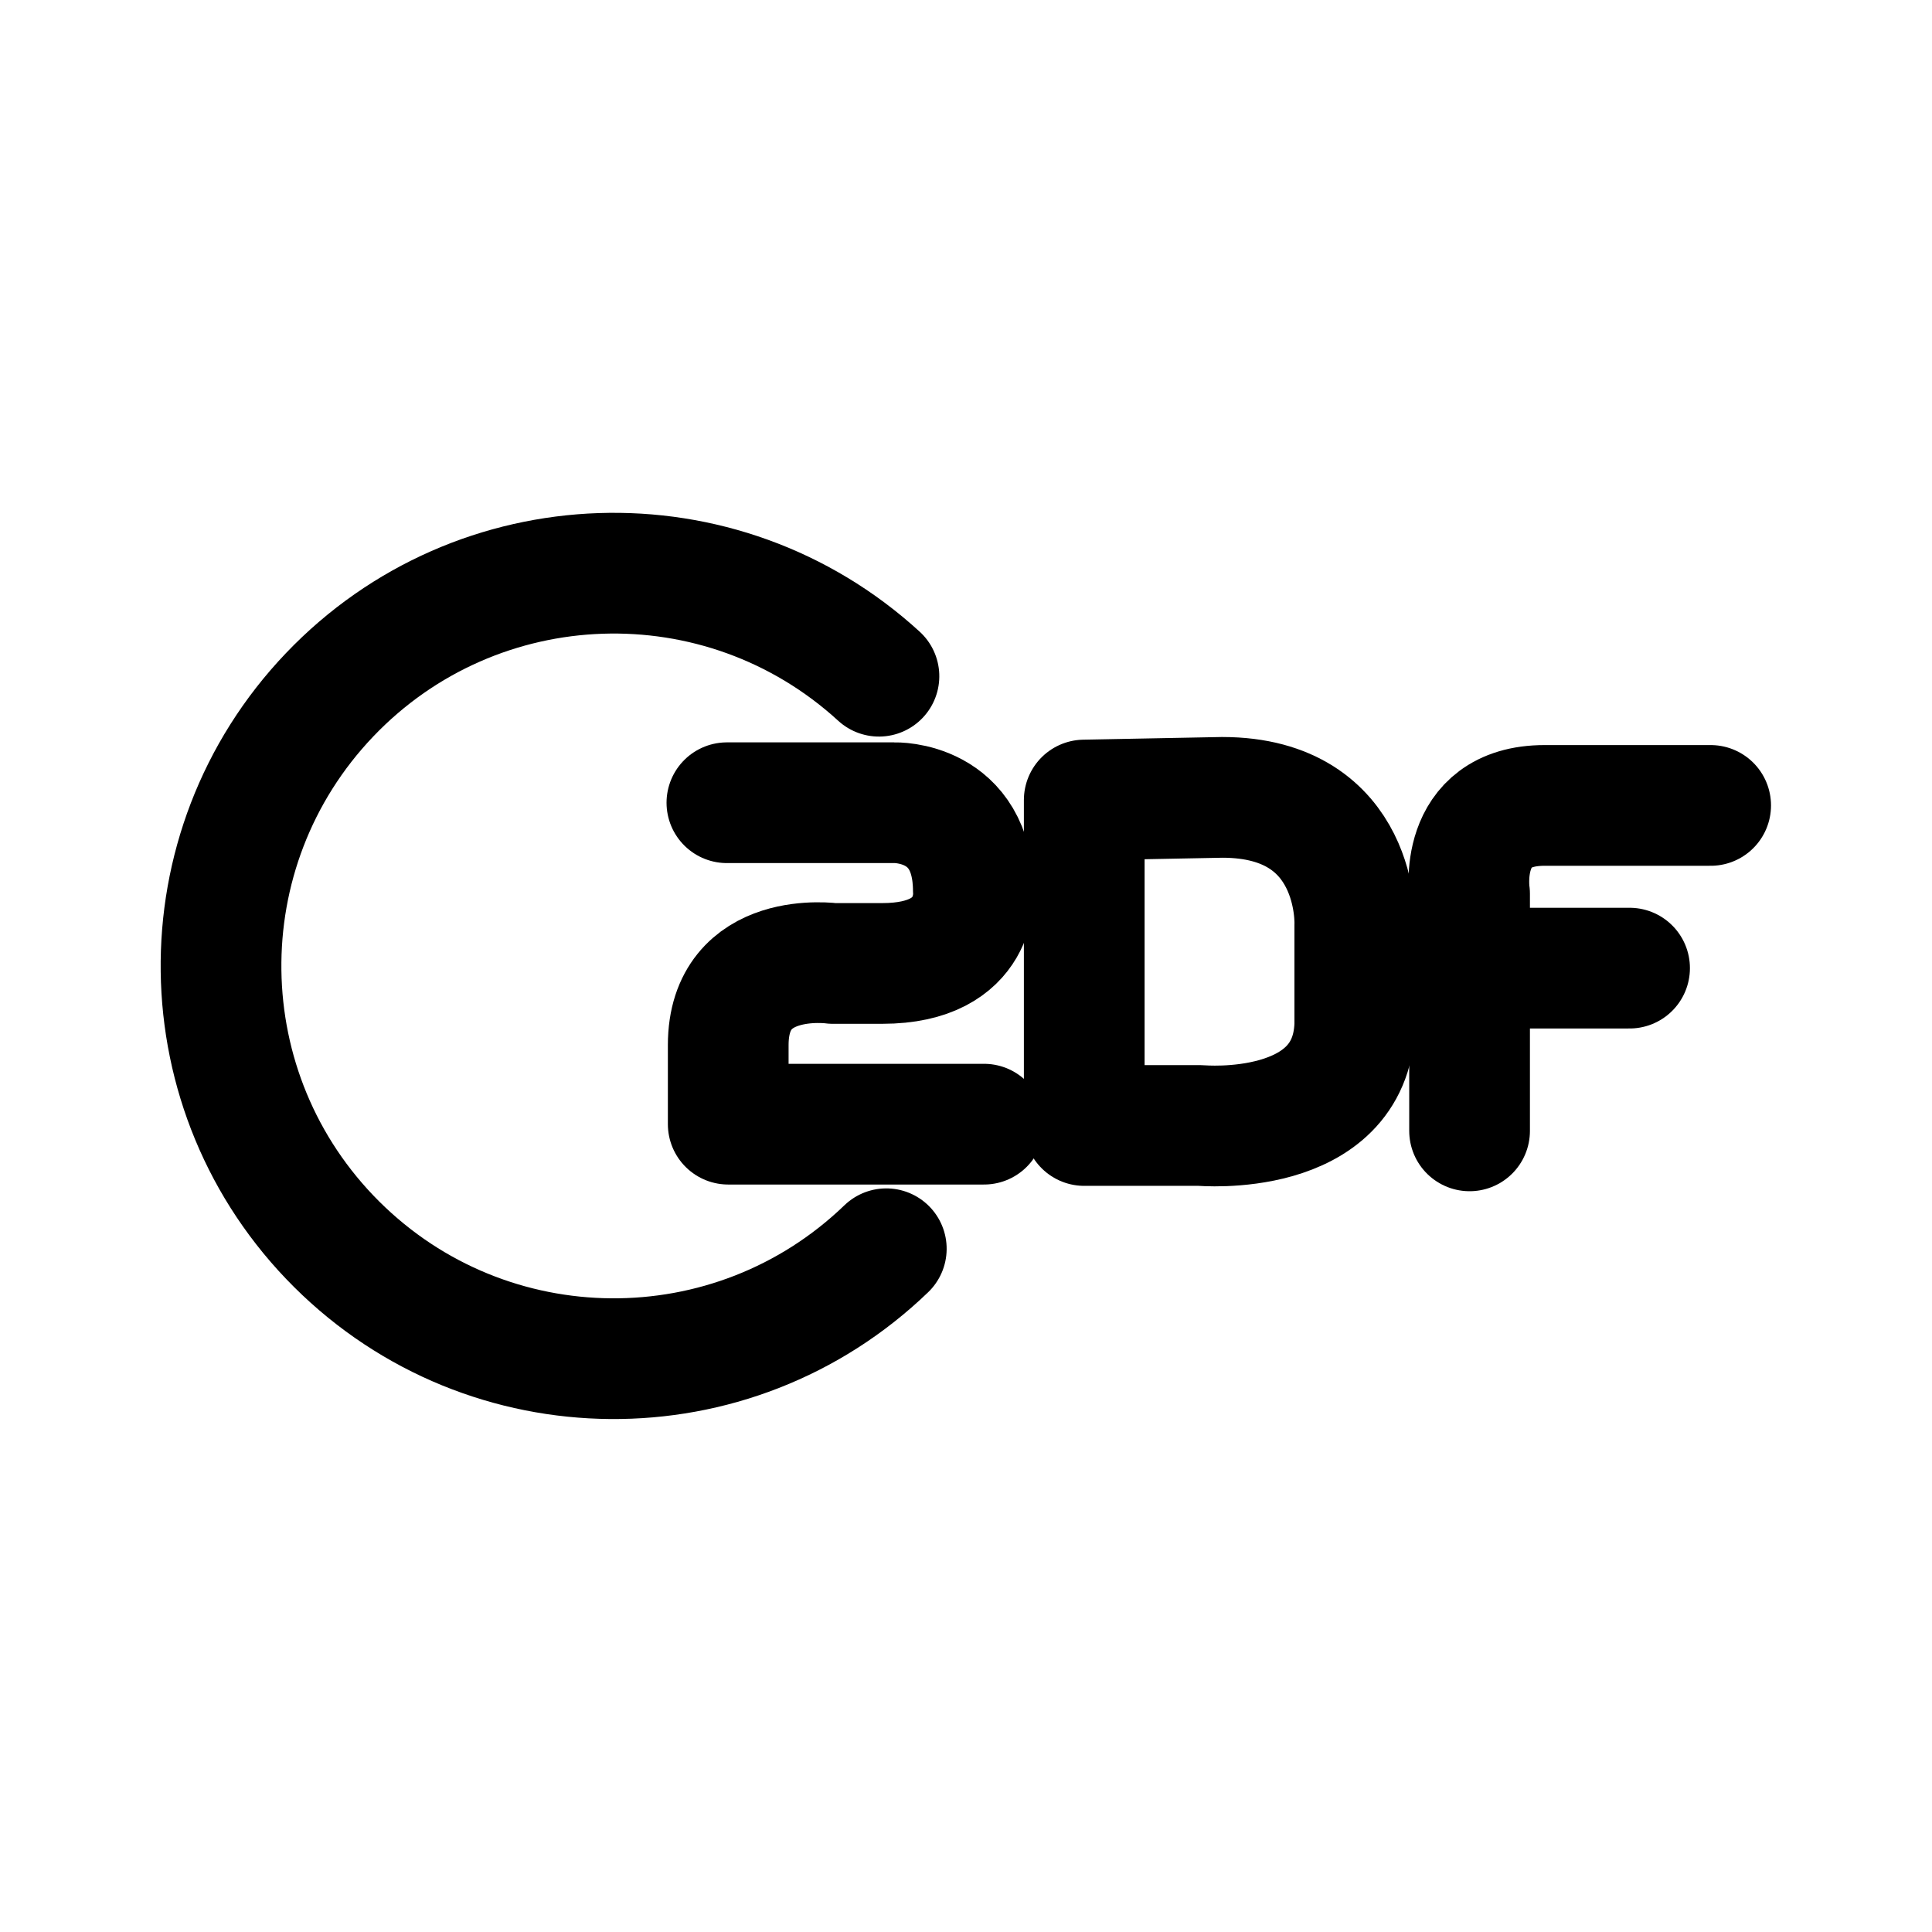
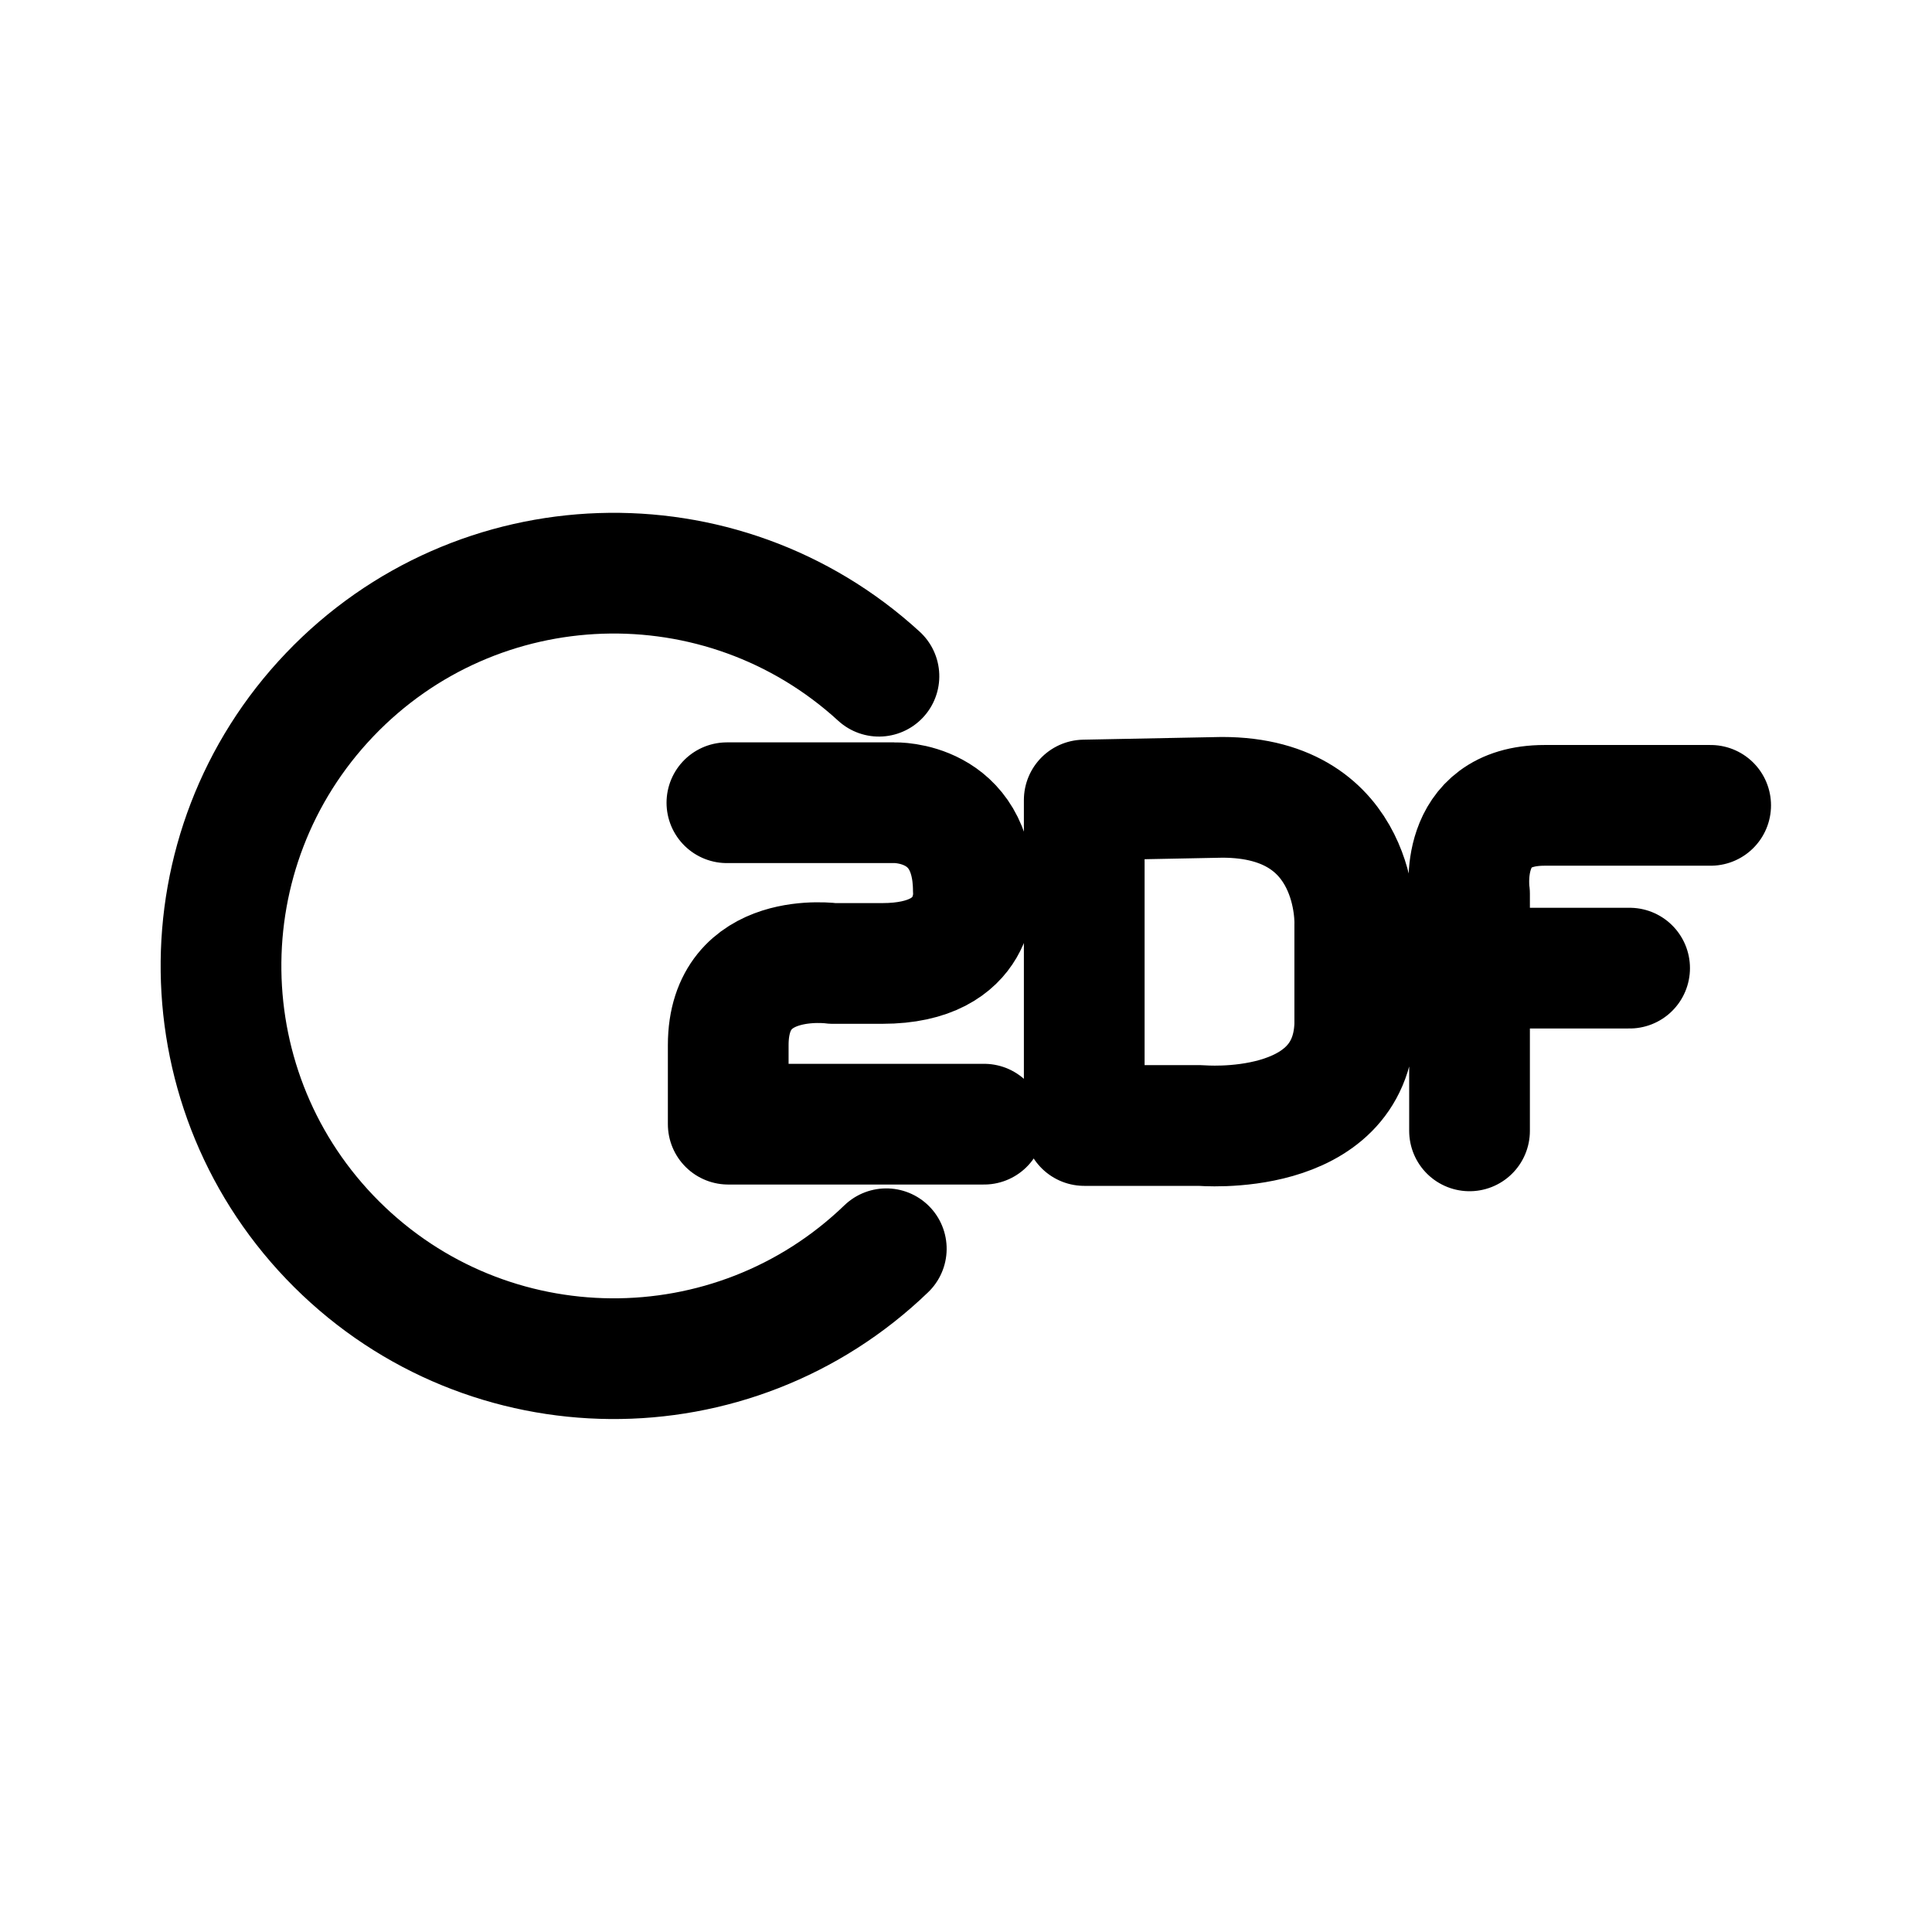
- <svg xmlns="http://www.w3.org/2000/svg" width="192" height="192" viewBox="0 0 50.8 50.8" version="1.1" id="svg5" xml:space="preserve">
-   <defs id="defs2" />
-   <g id="layer2" style="display:inline;stroke-width:1;stroke-dasharray:none" transform="translate(0,-2.000044)">
-     <path style="fill:none;stroke:#000000;stroke-width:3.174;stroke-linecap:round;stroke-linejoin:round;stroke-dasharray:none" id="path428" d="M 31.526,27.616 A 10.327,10.327 0 0 1 17.538,31.244 10.327,10.327 0 0 1 13.618,17.335 10.327,10.327 0 0 1 27.443,13.125" transform="rotate(15)" />
-     <path style="fill:none;stroke:#000000;stroke-width:3.174;stroke-linecap:round;stroke-linejoin:round;stroke-dasharray:none" d="m 38.641,31.735 v -6.233 c 0,0 -0.352,-2.324 1.972,-2.324 h 4.367" id="path1036" />
-     <path style="fill:none;stroke:#000000;stroke-width:3.174;stroke-linecap:round;stroke-linejoin:round;stroke-dasharray:none" d="m 37.566,27.456 h 5.282" id="path1038" />
-     <path style="fill:none;stroke:#000000;stroke-width:3.174;stroke-linecap:round;stroke-linejoin:round;stroke-dasharray:none" d="m 28.509,23.036 v 8.558 h 3.064 c 0,0 3.944,0.353 4.05,-2.641 v -2.641 c 0,0 0.141,-3.346 -3.486,-3.346 z" id="path1040" />
-     <path style="fill:none;stroke:#000000;stroke-width:3.174;stroke-linecap:round;stroke-linejoin:round;stroke-dasharray:none" d="m 19.113,23.107 h 4.402 c 0,0 2.078,-0.07 2.078,2.324 0,0 0.176,1.902 -2.395,1.902 h -1.303 c 0,0 -2.747,-0.387 -2.747,2.148 v 2.078 h 6.726" id="path1153" />
+ <svg xmlns="http://www.w3.org/2000/svg" width="192" height="192" viewBox="0 0 50.8 50.8" xml:space="preserve">
+   <g style="display:inline;stroke-width:1;stroke-dasharray:none">
+     <path style="fill:none;stroke:#000;stroke-width:3.174;stroke-linecap:round;stroke-linejoin:round;stroke-dasharray:none" d="M31.526 27.616a10.327 10.327 0 0 1-13.988 3.628 10.327 10.327 0 0 1-3.92-13.91 10.327 10.327 0 0 1 13.825-4.209" transform="rotate(15 7.596 -1)" />
+     <path style="fill:none;stroke:#000;stroke-width:3.174;stroke-linecap:round;stroke-linejoin:round;stroke-dasharray:none" d="M38.64 31.735V25.5s-.351-2.324 1.973-2.324h4.367M37.566 27.456h5.283M28.509 23.036v8.558h3.063s3.945.352 4.05-2.641V26.31s.141-3.345-3.486-3.345zM19.113 23.107h4.402s2.078-.07 2.078 2.324c0 0 .176 1.902-2.395 1.902h-1.303s-2.747-.388-2.747 2.148v2.078h6.727" transform="translate(0 -2)" />
  </g>
</svg>
